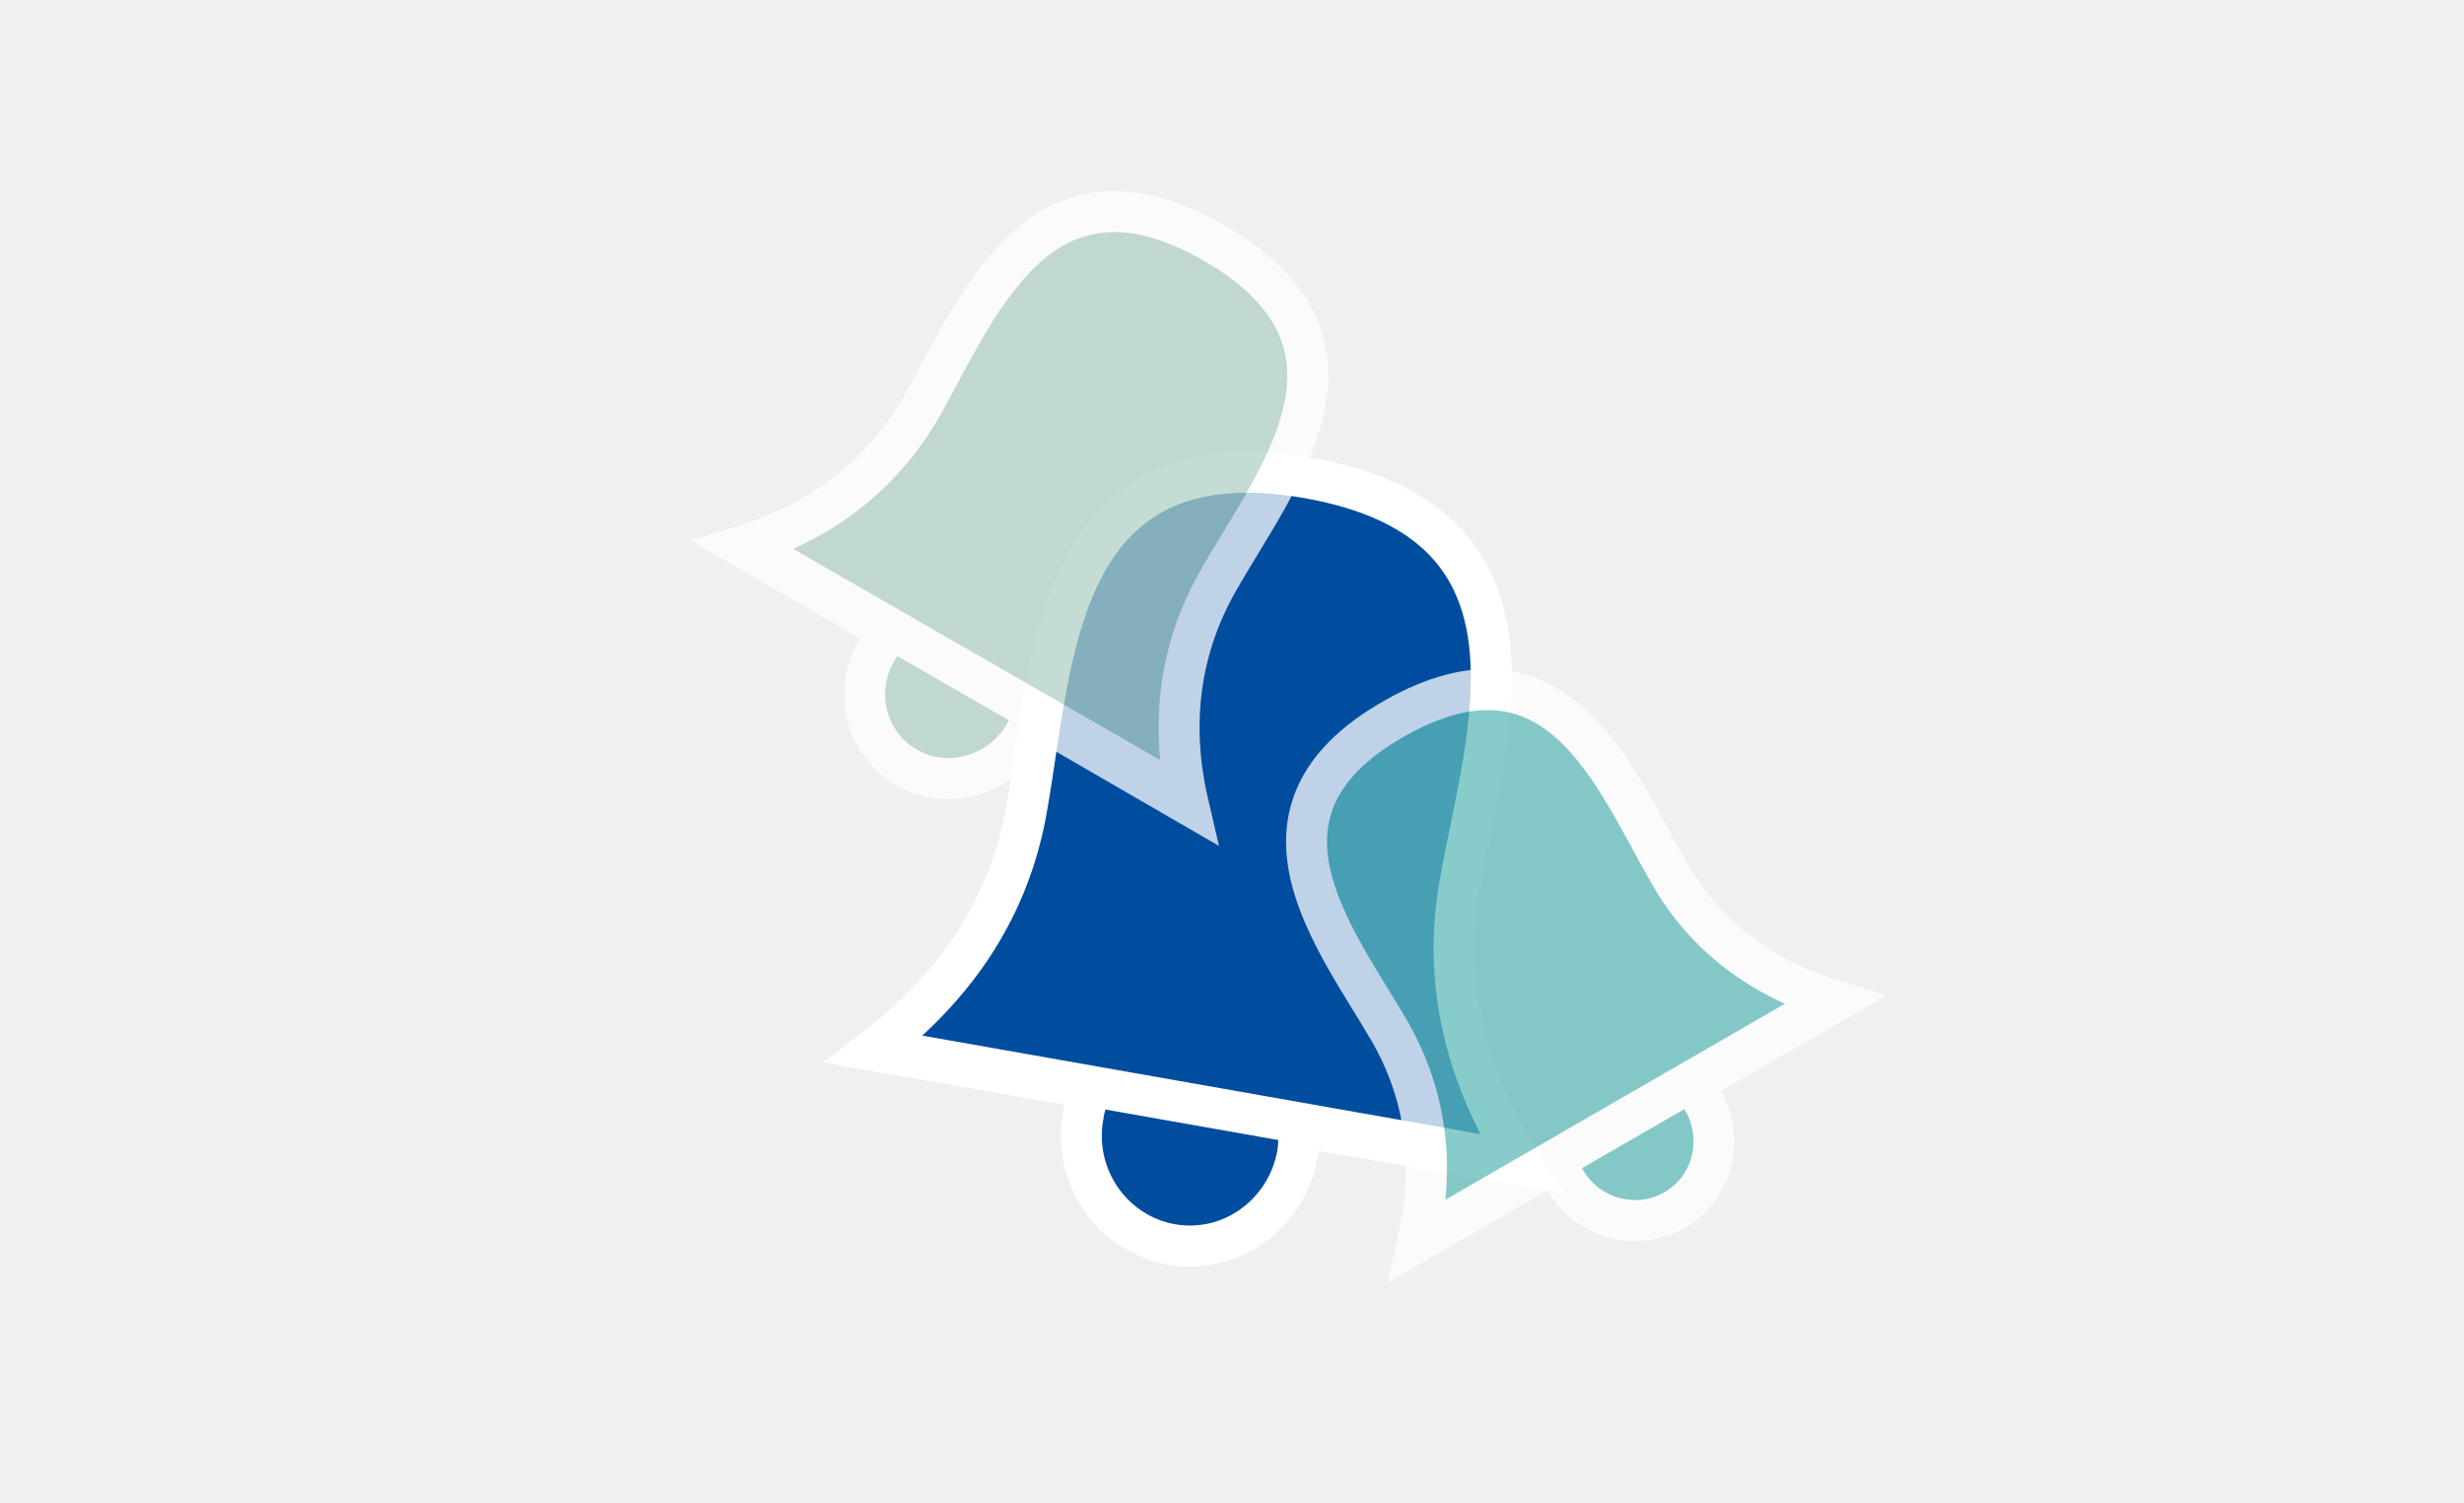
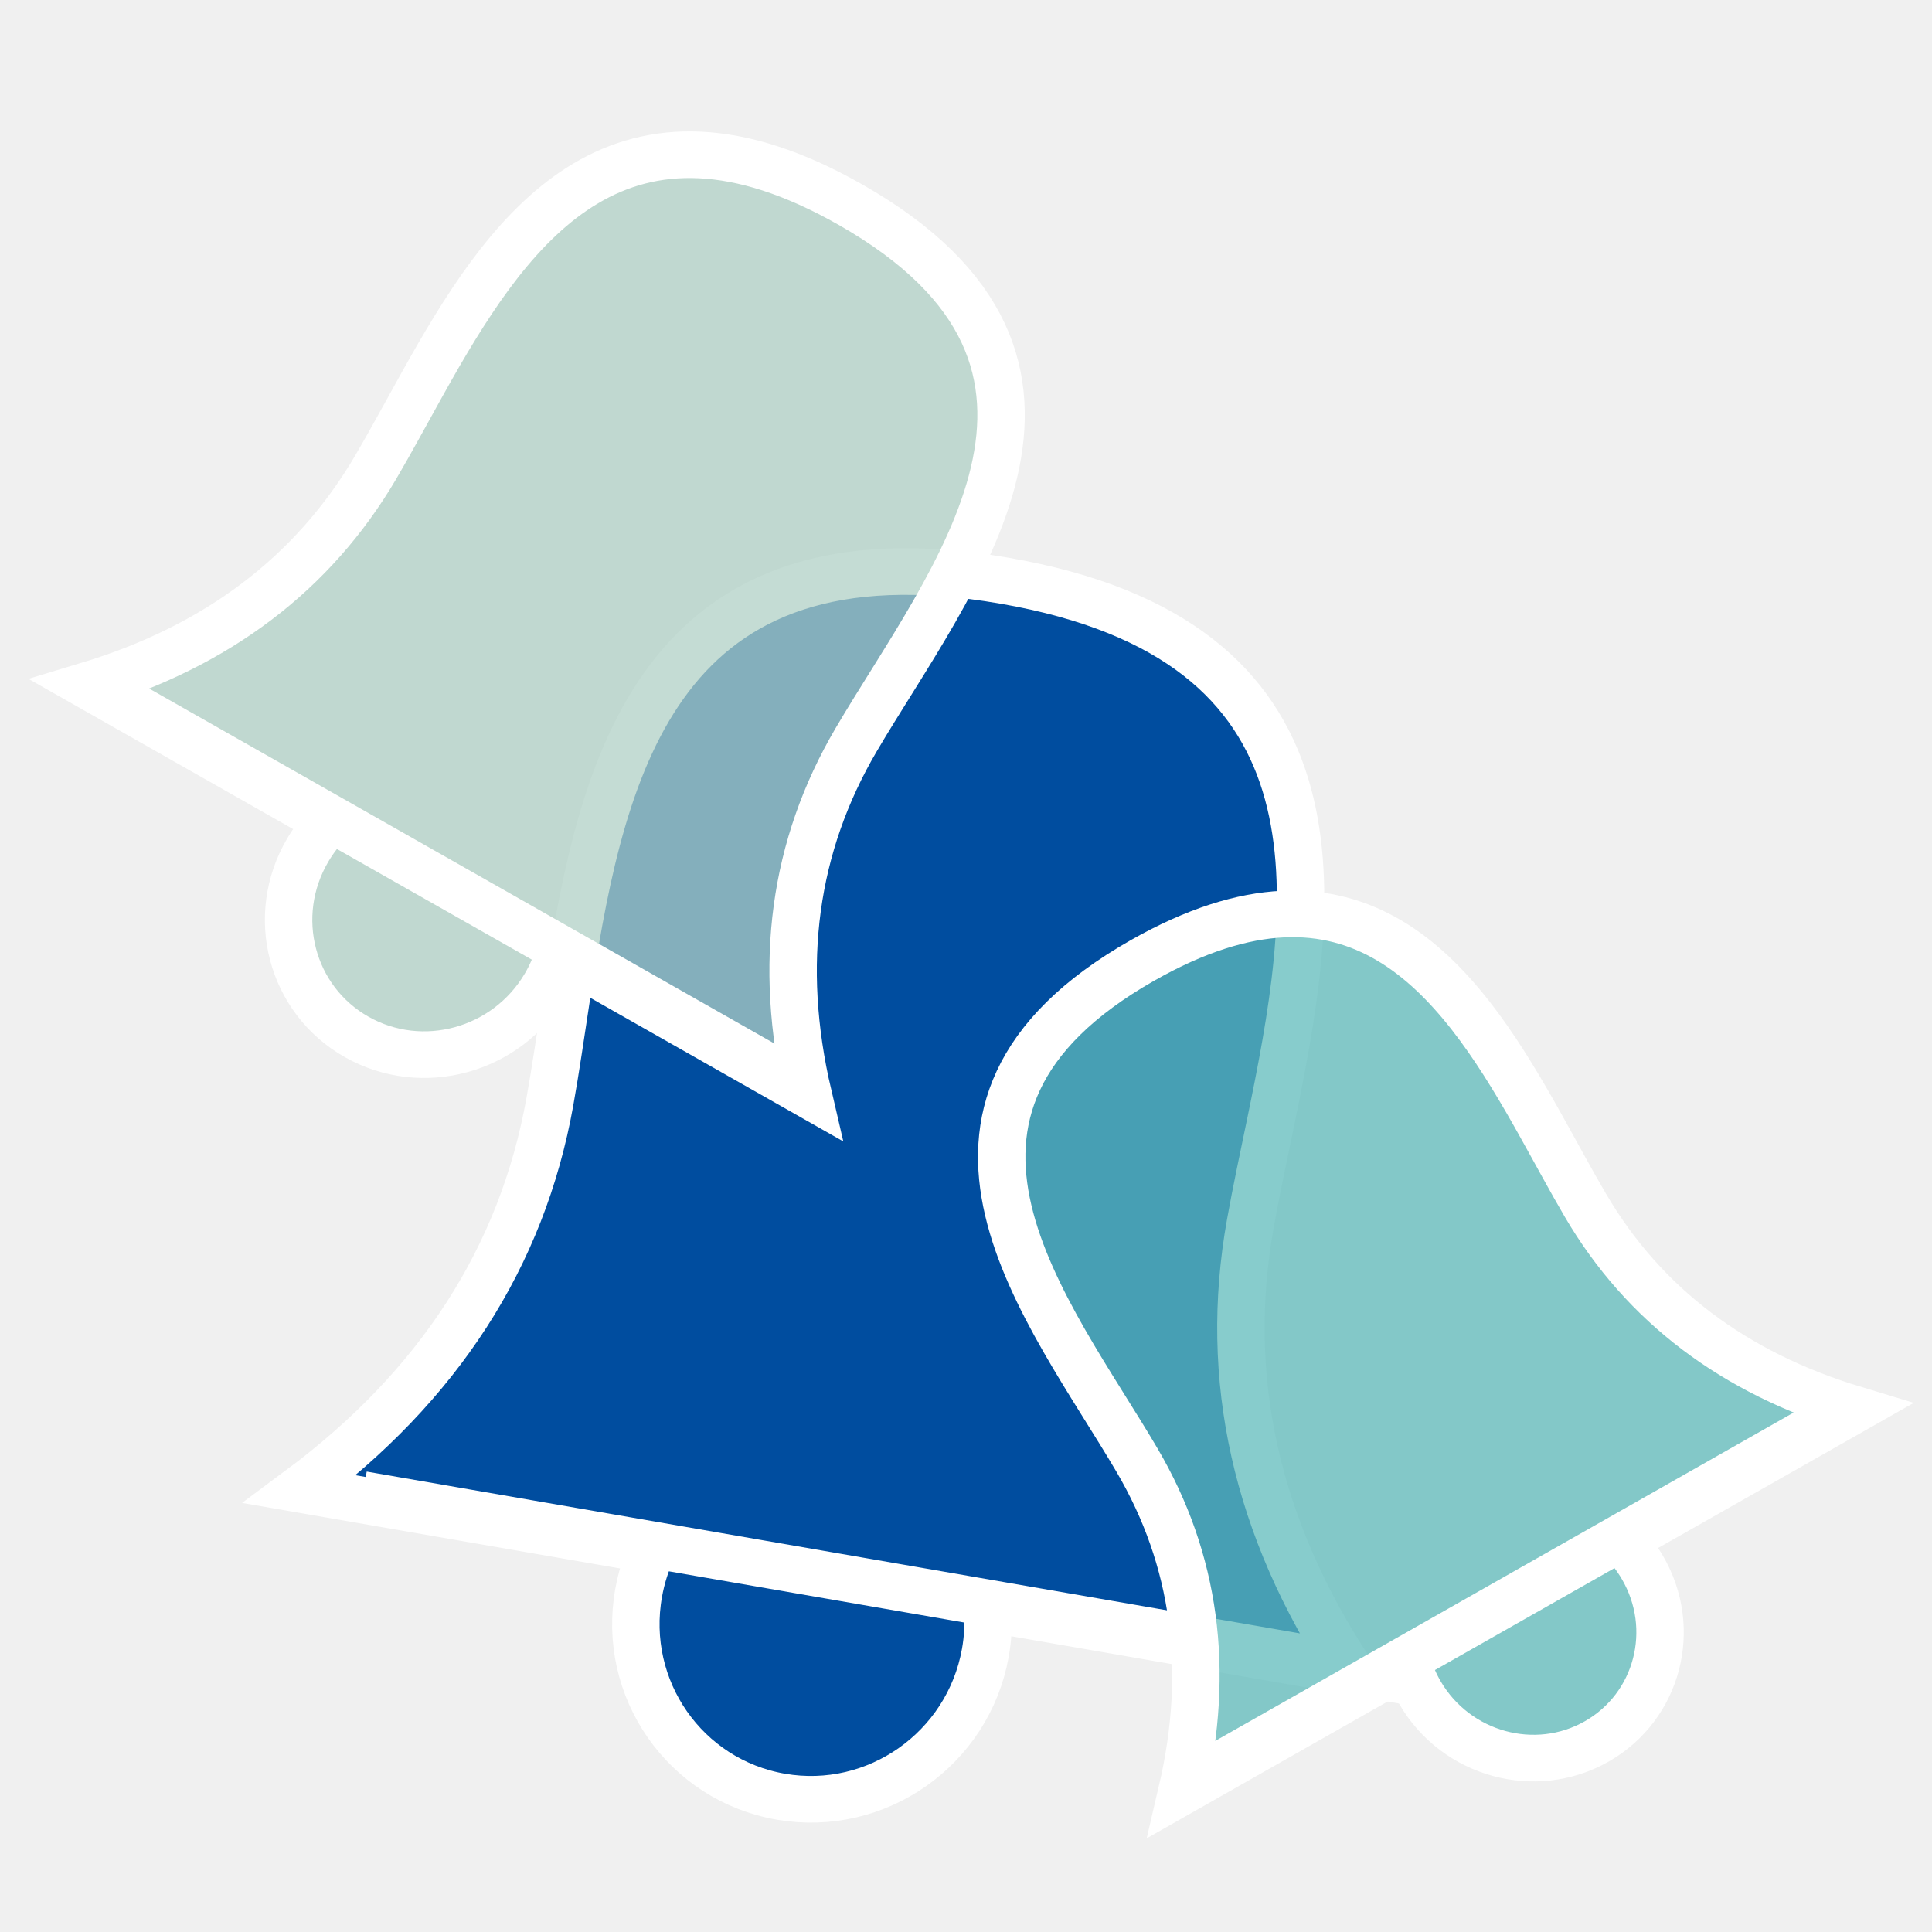
- <svg xmlns="http://www.w3.org/2000/svg" xmlns:xlink="http://www.w3.org/1999/xlink" version="1.1" id="Ebene_1" x="0px" y="0px" viewBox="0 0 180.4 110" style="enable-background:new 0 0 180.4 110;" xml:space="preserve">
-   <style type="text/css">
- 	.st0{display:none;}
- 	.st1{display:inline;fill-rule:evenodd;clip-rule:evenodd;fill:#FFFFFF;}
- 	.st2{display:inline;}
- 	.st3{display:inline;fill-rule:evenodd;clip-rule:evenodd;fill:#064E9D;}
- 	.st4{display:inline;fill:none;stroke:#FEFEFE;stroke-width:3;}
- 	.st5{display:inline;opacity:0.75;fill-rule:evenodd;clip-rule:evenodd;fill:#7A9CAE;enable-background:new    ;}
- 	.st6{display:inline;fill-rule:evenodd;clip-rule:evenodd;fill:#EE7D0A;fill-opacity:0.75;}
- 	.st7{display:inline;fill:none;stroke:#FFFFFF;stroke-width:3;}
- 	.st8{display:inline;opacity:0.5;fill-rule:evenodd;clip-rule:evenodd;fill:#FFFFFF;enable-background:new    ;}
- 	.st9{display:inline;fill-rule:evenodd;clip-rule:evenodd;fill:#004D9F;}
- 	.st10{display:inline;opacity:0.75;fill-rule:evenodd;clip-rule:evenodd;fill:#017C8E;enable-background:new    ;}
- 	.st11{display:inline;opacity:0.75;fill-rule:evenodd;clip-rule:evenodd;fill:#5FBBBA;enable-background:new    ;}
- 	.st12{fill:#004D9F;}
- 	.st13{fill:none;stroke:#FFFFFF;stroke-width:3;stroke-miterlimit:10;}
- 	.st14{opacity:0.75;enable-background:new    ;}
- 	.st15{clip-path:url(#SVGID_2_);}
- 	.st16{clip-path:url(#SVGID_4_);}
- 	.st17{clip-path:url(#SVGID_6_);fill:#B0D0C5;}
- 	.st18{clip-path:url(#SVGID_8_);}
- 	.st19{clip-path:url(#SVGID_10_);fill:none;stroke:#FFFFFF;stroke-width:3;stroke-miterlimit:10;}
- 	.st20{clip-path:url(#SVGID_12_);}
- 	.st21{clip-path:url(#SVGID_14_);}
- 	.st22{clip-path:url(#SVGID_16_);fill:#5FBBBA;}
- 	.st23{clip-path:url(#SVGID_18_);}
- 	.st24{clip-path:url(#SVGID_20_);fill:none;stroke:#FFFFFF;stroke-width:3;stroke-miterlimit:10;}
- </style>
-   <g class="st0">
-     <path class="st1" d="M66.4,29.6c-3,5-7.5,8.5-13.7,10.3l11.5,6.5c-0.4,0.4-0.7,0.8-1,1.3c-1.8,3.1-0.8,7.1,2.3,8.8   c3.1,1.8,7.1,0.7,9-2.4c0.3-0.5,0.5-1,0.7-1.5L87,59.3c-1.4-6.1-0.7-11.7,2.3-16.8c4.4-7.5,13.1-17.7-0.3-25.3   c-2.9-1.7-5.4-2.4-7.6-2.4C73.5,14.8,69.8,23.7,66.4,29.6z" />
-     <g id="Clip-16" class="st2">
- 	</g>
-     <polygon id="Fill-15" class="st3" points="66.7,24.3 127.7,34.8 115.3,103.1 54.4,92.6  " />
-     <path id="Stroke-18" class="st4" d="M95.4,83.5c0.1,0.7,0,1.4-0.1,2.1c-0.8,4.5-5.2,7.6-9.7,6.8s-7.6-5.1-6.7-9.6   c0.1-0.7,0.3-1.4,0.6-2l-16.7-2.9c6.6-4.9,10.5-11,11.9-18.3c2-11,2.1-28,21.6-24.6c19.5,3.4,13.7,19.4,11.7,30.4   c-1.3,7.3,0.3,14.4,4.8,21.2L95.4,83.5z M65.7,78.2l44.5,7.7L65.7,78.2z" />
-     <g id="Clip-21" class="st2">
- 	</g>
-     <polygon id="Fill-20" class="st5" points="69.7,0 113.7,24.8 84.8,73.8 40.8,49  " />
-     <g id="Clip-24" class="st2">
- 	</g>
-     <polygon id="Fill-23" class="st6" points="79.1,59.9 120.8,36.3 148.1,82.7 106.4,106.3  " />
-     <path id="Stroke-26" class="st4" d="M75.1,52.6c-0.1,0.5-0.4,1-0.7,1.5c-1.8,3.1-5.8,4.2-9,2.4c-3.1-1.8-4.2-5.7-2.3-8.8   c0.3-0.5,0.6-0.9,1-1.3l-11.5-6.5c6.2-1.9,10.7-5.3,13.7-10.3c4.4-7.5,9.1-20,22.5-12.4s4.7,17.8,0.3,25.3c-3,5-3.7,10.6-2.3,16.8   L75.1,52.6z M54.8,40.9l30.5,17.3L54.8,40.9z" />
-     <path id="Stroke-28" class="st4" d="M125.5,80.4c0.4,0.4,0.7,0.8,0.9,1.2c1.7,2.9,0.7,6.6-2.2,8.2c-2.9,1.6-6.7,0.6-8.4-2.3   c-0.3-0.5-0.5-0.9-0.6-1.4l-10.7,6c1.3-5.7,0.6-11-2.1-15.7c-4.2-7-12.2-16.6,0.3-23.6c12.5-7.1,16.9,4.5,21,11.6   c2.8,4.7,7,7.9,12.8,9.6L125.5,80.4z M106.4,91l28.5-16.1L106.4,91z" />
-     <path id="Stroke-3" class="st7" d="M-372.4,13.1l-8.4,6.1c-1.3,1-3.2,0.7-4.2-0.7c-0.5-0.7-0.7-1.6-0.5-2.4l3.1-13.4   c0.3-1.1-0.2-2.3-1.1-3.1l-3.6-2.8l-8.7,6.3c-1.3,1-3.2,0.7-4.2-0.7c-0.5-0.7-0.7-1.6-0.5-2.4l3.1-13.4c0.3-1.1-0.2-2.3-1.1-3   l-9.5-7.3c-1.3-1-1.6-2.9-0.5-4.2c0.5-0.7,1.3-1.1,2.1-1.2l11.9-1.2c1.1-0.1,2-0.8,2.5-1.8l6.1-14.3c0.7-1.5,2.4-2.2,3.9-1.6   c0.7,0.3,1.3,0.9,1.6,1.6l6.2,14.3c0.4,1,1.4,1.7,2.5,1.8l0.8,0.1l0.1-0.2c0.7-1.5,2.4-2.2,3.9-1.6c0.7,0.3,1.3,0.9,1.6,1.6   l0.3,0.8l5.1,0.5c1.6,0.2,2.9,1.6,2.7,3.3c-0.1,0.8-0.5,1.6-1.2,2.1l-3.1,2.4l2.3,5.3c0.4,1,1.4,1.7,2.5,1.8l4.3,0.4   c0.8-0.4,1.7-0.4,2.5-0.1c0.2,0.1,0.5,0.2,0.7,0.4l4.4,0.4c1.6,0.2,2.9,1.6,2.7,3.3c-0.1,0.8-0.5,1.6-1.2,2.1l-2.3,1.7l3.4,7.9   c0.4,1,1.4,1.7,2.5,1.8l11.8,1.2c1.6,0.2,2.9,1.6,2.7,3.3c-0.1,0.8-0.5,1.6-1.2,2.1l-9.5,7.3c-0.9,0.7-1.4,1.9-1.1,3.1l3.1,13.4   c0.4,1.6-0.6,3.2-2.2,3.6c-0.8,0.2-1.7,0-2.4-0.5l-10.8-7.9c-1.1-0.8-2.5-0.8-3.5,0l-10.8,7.9c-1.3,1-3.2,0.7-4.2-0.7   c-0.5-0.7-0.7-1.6-0.5-2.4l3.1-13.4c0.3-1.1-0.2-2.3-1.1-3.1L-372.4,13.1z" />
-     <polygon id="Fill-5" class="st8" points="-293.3,23.6 -293.3,48.9 -351.3,48.9 -400.1,4.5 -380.7,-48.8  " />
-     <polygon id="Fill-8" class="st8" points="-293.3,28 -293.3,48.9 -355.4,48.9 -385.9,20 -366,-33.1  " />
-     <polygon id="Fill-11" class="st8" points="-368.8,38.2 -349.3,-15.2 -293.3,33.6 -293.3,48.9 -356.6,48.9  " />
-     <path id="Fill-14" class="st9" d="M-373.2-29.6l13.5,1.3c1.1,0.1,1.9,1.1,1.8,2.2c-0.1,0.5-0.3,1-0.8,1.4l-10.9,8.5   c-0.6,0.5-0.9,1.3-0.7,2l3.5,15.2c0.2,1.1-0.4,2.1-1.5,2.4c-0.6,0.1-1.2,0-1.6-0.3l-12.2-9c-0.7-0.5-1.7-0.5-2.4,0l-12.2,9   c-0.9,0.7-2.1,0.5-2.8-0.4c-0.3-0.5-0.5-1.1-0.3-1.6l3.5-15.2c0.2-0.8-0.1-1.6-0.7-2l-11.1-8.6c-0.9-0.7-1-1.9-0.4-2.8   c0.3-0.4,0.8-0.7,1.4-0.8l13.6-1.3c0.7-0.1,1.4-0.5,1.6-1.2l6.6-15.5c0.4-1,1.6-1.5,2.6-1.1c0.5,0.2,0.9,0.6,1.1,1.1l6.7,15.5   C-374.6-30.1-373.9-29.6-373.2-29.6" />
-     <path id="Fill-16" class="st10" d="M-358.1-13.7l13.5,1.3c1.1,0.1,1.9,1.1,1.8,2.2c-0.1,0.5-0.3,1-0.8,1.4l-10.9,8.5   c-0.6,0.5-0.9,1.3-0.7,2l3.5,15.2c0.2,1.1-0.4,2.1-1.5,2.4c-0.6,0.1-1.2,0-1.6-0.3l-12.2-9c-0.7-0.5-1.7-0.5-2.4,0l-12.2,9   c-0.9,0.7-2.1,0.5-2.8-0.4c-0.3-0.5-0.5-1.1-0.3-1.6l3.5-15.2c0.2-0.8-0.1-1.6-0.7-2l-10.9-8.5c-0.9-0.7-1-1.9-0.4-2.8   c0.3-0.4,0.8-0.7,1.4-0.8l13.5-1.4c0.7-0.1,1.4-0.5,1.6-1.2l6.6-15.5c0.4-1,1.6-1.5,2.6-1.1c0.5,0.2,0.9,0.6,1.1,1.1l6.7,15.5   C-359.5-14.2-358.8-13.7-358.1-13.7" />
-     <path id="Fill-18" class="st11" d="M-341.1,4.4l13.5,1.3c1.1,0.1,1.9,1.1,1.8,2.2c-0.1,0.5-0.3,1-0.8,1.4l-10.9,8.5   c-0.6,0.5-0.9,1.3-0.7,2l3.5,15.2c0.2,1.1-0.4,2.1-1.5,2.4c-0.6,0.1-1.2,0-1.6-0.3l-12.2-9c-0.7-0.5-1.7-0.5-2.4,0l-12.2,9   c-0.9,0.7-2.1,0.5-2.8-0.4c-0.3-0.5-0.5-1.1-0.3-1.6l3.5-15.2c0.2-0.8-0.1-1.6-0.7-2L-376,9.3c-0.9-0.7-1-1.9-0.4-2.8   c0.3-0.4,0.8-0.7,1.4-0.8l13.6-1.3c0.7-0.1,1.4-0.5,1.6-1.2l6.6-15.5c0.4-1,1.6-1.5,2.6-1.1c0.5,0.2,0.9,0.6,1.1,1.1l6.7,15.5   C-342.5,3.9-341.8,4.4-341.1,4.4" />
-   </g>
-   <path class="st12" d="M67,77.2l42.5,7.5 M95.4,82.5c0,0.7,0,1.4-0.1,2c-0.8,4.4-4.9,7.4-9.3,6.6c-4.3-0.8-7.2-5-6.4-9.4  c0.1-0.7,0.3-1.3,0.6-2l-16-2.8c6.3-4.8,10.1-10.7,11.3-17.9c1.9-10.7,2-27.3,20.6-24s13,18.9,11.1,29.6c-1.3,7.2,0.3,14,4.5,20.7  L95.4,82.5z" />
-   <path class="st13" d="M66.7,77.2l42.5,7.5 M95.1,82.5c0,0.7,0,1.4-0.1,2c-0.8,4.4-4.9,7.4-9.3,6.6c-4.3-0.8-7.2-5-6.4-9.4  c0.1-0.7,0.3-1.3,0.6-2l-16-2.8C70.2,72.1,74,66.2,75.2,59c1.9-10.7,2-27.3,20.6-24s13,18.9,11.1,29.6c-1.3,7.2,0.3,14,4.5,20.7  L95.1,82.5z" />
-   <g class="st14">
-     <g>
-       <g>
-         <g>
-           <defs>
-             <rect id="SVGID_1_" x="48.1" y="-12.1" width="60.2" height="93.5" />
-           </defs>
-           <clipPath id="SVGID_2_">
-             <use xlink:href="#SVGID_1_" style="overflow:visible;" />
-           </clipPath>
-           <g class="st15">
-             <g>
-               <g>
-                 <defs>
-                   <path id="SVGID_3_" d="M56.3,40.9l29.2,16.8 M75.6,52.3c-0.1,0.5-0.3,1-0.6,1.5c-1.8,3-5.6,4.1-8.6,2.4          c-3-1.7-4-5.6-2.2-8.6c0.3-0.5,0.6-0.9,1-1.3L54.3,40c5.9-1.8,10.2-5.2,13.1-10.1c4.2-7.4,8.7-19.5,21.5-12.1          s4.5,17.3,0.3,24.7c-2.8,4.9-3.6,10.4-2.2,16.4L75.6,52.3z" />
-                 </defs>
-                 <clipPath id="SVGID_4_">
-                   <use xlink:href="#SVGID_3_" style="overflow:visible;" />
-                 </clipPath>
-                 <g class="st16">
-                   <g>
-                     <g>
-                       <defs>
-                         <rect id="SVGID_5_" x="52.4" y="2" transform="matrix(0.866 -0.5 0.5 0.866 -5.2164 44.7425)" width="57" height="60.2" />
-                       </defs>
-                       <clipPath id="SVGID_6_">
-                         <use xlink:href="#SVGID_5_" style="overflow:visible;" />
-                       </clipPath>
-                       <rect x="50.2" y="12.8" transform="matrix(0.5 -0.866 0.866 0.5 6.8324 85.8779)" class="st17" width="55.2" height="48.5" />
-                     </g>
-                   </g>
-                 </g>
-               </g>
-             </g>
+ <svg xmlns="http://www.w3.org/2000/svg" width="100%" height="100%" viewBox="0 0 256 256" version="1.1" xml:space="preserve" style="fill-rule:evenodd;clip-rule:evenodd;">
+   <g transform="matrix(3.14189,0,0,3.08938,8.03442e-07,-2.22799e-07)">
+     <g id="icon-4.0-desktop_IQ-news">
+       <g id="Group">
+         <g id="Group-3">
+           <g id="Combined-Shape" transform="matrix(0.984808,0.173648,-0.173648,0.984808,9.43049,-5.78206)">
+             <path d="M37.76,24.504C52.55,24.504 53.077,35.232 52.867,44.672L52.851,45.344C52.811,46.906 52.76,48.424 52.76,49.843C52.76,56.6 55.26,62.665 60.26,68.04L44.717,68.04C44.869,68.645 44.951,69.279 44.951,69.933C44.951,74.115 41.627,77.504 37.528,77.504C33.428,77.504 30.105,74.115 30.105,69.933C30.105,69.279 30.186,68.645 30.339,68.04L15.26,68.04C20.26,62.665 22.76,56.6 22.76,49.843C22.76,48.424 22.709,46.906 22.669,45.344L22.653,44.672C22.443,35.232 22.97,24.504 37.76,24.504ZM17.907,67.804L58.077,67.804" style="fill:rgb(0,77,159);stroke:white;stroke-width:2px;" />
          </g>
-         </g>
-       </g>
-       <g>
-         <g>
-           <defs>
-             <rect id="SVGID_7_" x="48.1" y="-12.1" width="60.2" height="93.5" />
-           </defs>
-           <clipPath id="SVGID_8_">
-             <use xlink:href="#SVGID_7_" style="overflow:visible;" />
-           </clipPath>
-           <g class="st18">
-             <g>
-               <g>
-                 <defs>
-                   <rect id="SVGID_9_" x="50.3" y="13.7" width="60.2" height="57" />
-                 </defs>
-                 <clipPath id="SVGID_10_">
-                   <use xlink:href="#SVGID_9_" style="overflow:visible;" />
-                 </clipPath>
-                 <path class="st19" d="M56.3,40.9l29.2,16.8 M75.6,52.3c-0.1,0.5-0.3,1-0.6,1.5c-1.8,3-5.6,4.1-8.6,2.4c-3-1.7-4-5.6-2.2-8.6         c0.3-0.5,0.6-0.9,1-1.3L54.3,40c5.9-1.8,10.2-5.2,13.1-10.1c4.2-7.4,8.7-19.5,21.5-12.1s4.5,17.3,0.3,24.7         c-2.8,4.9-3.6,10.4-2.2,16.4L75.6,52.3z" />
-               </g>
-             </g>
+           <g id="Combined-Shape1" transform="matrix(0.866025,0.5,-0.5,0.866025,16.7532,-9.18994)">
+             <path d="M25.525,6.004C39.254,6.004 37.221,17.858 37.221,25.761C37.221,31.03 39.171,35.759 43.069,39.95L30.95,39.95C31.069,40.422 31.132,40.916 31.132,41.426C31.132,44.687 28.541,47.33 25.344,47.33C22.148,47.33 19.557,44.687 19.557,41.426C19.557,40.916 19.62,40.422 19.739,39.95L7.981,39.95C11.88,35.759 13.829,31.03 13.829,25.761C13.829,24.497 13.777,23.131 13.746,21.729L13.731,20.937C13.626,13.781 14.405,6.004 25.525,6.004ZM10.045,39.766L41.367,39.766" style="fill:rgb(176,208,197);fill-opacity:0.75;stroke:white;stroke-width:2px;" />
          </g>
-         </g>
-       </g>
-     </g>
-   </g>
-   <g class="st14">
-     <g>
-       <g>
-         <g>
-           <defs>
-             <rect id="SVGID_11_" x="67.5" y="39.5" width="89.2" height="58" />
-           </defs>
-           <clipPath id="SVGID_12_">
-             <use xlink:href="#SVGID_11_" style="overflow:visible;" />
-           </clipPath>
-           <g class="st20">
-             <g>
-               <g>
-                 <defs>
-                   <path id="SVGID_13_" d="M105.6,89.7L132.8,74 M123.8,79.4c0.3,0.4,0.6,0.7,0.9,1.2c1.6,2.8,0.7,6.4-2.1,8s-6.4,0.6-8-2.2          c-0.3-0.4-0.4-0.9-0.6-1.4l-10.2,5.9c1.3-5.6,0.6-10.7-2-15.3c-4-6.9-11.7-16.2,0.3-23c11.9-6.9,16.1,4.4,20.1,11.3          c2.6,4.6,6.7,7.7,12.2,9.4L123.8,79.4z" />
-                 </defs>
-                 <clipPath id="SVGID_14_">
-                   <use xlink:href="#SVGID_13_" style="overflow:visible;" />
-                 </clipPath>
-                 <g class="st21">
-                   <g>
-                     <g>
-                       <defs>
-                         <rect id="SVGID_15_" x="80.4" y="43.1" transform="matrix(0.5 -0.866 0.866 0.5 -6.8987 129.0471)" width="55.9" height="54.8" />
-                       </defs>
-                       <clipPath id="SVGID_16_">
-                         <use xlink:href="#SVGID_15_" style="overflow:visible;" />
-                       </clipPath>
-                       <rect x="89.5" y="44.4" transform="matrix(0.866 -0.5 0.5 0.866 -20.1676 65.6947)" class="st22" width="46" height="52.2" />
-                     </g>
-                   </g>
-                 </g>
-               </g>
-             </g>
-           </g>
-         </g>
-       </g>
-       <g>
-         <g>
-           <defs>
-             <rect id="SVGID_17_" x="67.5" y="39.5" width="89.2" height="58" />
-           </defs>
-           <clipPath id="SVGID_18_">
-             <use xlink:href="#SVGID_17_" style="overflow:visible;" />
-           </clipPath>
-           <g class="st23">
-             <g>
-               <g>
-                 <defs>
-                   <rect id="SVGID_19_" x="82.5" y="39.5" width="55.9" height="54.8" />
-                 </defs>
-                 <clipPath id="SVGID_20_">
-                   <use xlink:href="#SVGID_19_" style="overflow:visible;" />
-                 </clipPath>
-                 <path class="st24" d="M105.6,89.7L132.8,74 M123.8,79.4c0.3,0.4,0.6,0.7,0.9,1.2c1.6,2.8,0.7,6.4-2.1,8         c-2.8,1.6-6.4,0.6-8-2.2c-0.3-0.4-0.4-0.9-0.6-1.4l-10.2,5.9c1.3-5.6,0.6-10.7-2-15.3c-4-6.9-11.7-16.2,0.3-23         s16.1,4.4,20.1,11.3c2.6,4.6,6.7,7.7,12.2,9.4L123.8,79.4z" />
-               </g>
-             </g>
+           <g id="Combined-Shape2" transform="matrix(0.866025,-0.5,0.5,0.866025,-21.2018,36.6742)">
+             <path d="M57.834,38.606C68.218,38.606 68.945,45.868 68.847,52.55L68.838,53.043C68.81,54.439 68.755,55.8 68.755,57.054C68.755,61.974 70.576,66.39 74.216,70.304L62.899,70.303C63.01,70.743 63.07,71.206 63.07,71.682C63.07,74.726 60.65,77.194 57.665,77.194C54.681,77.194 52.261,74.726 52.261,71.682C52.261,71.206 52.32,70.743 52.431,70.303L41.452,70.304C45.093,66.39 46.913,61.974 46.913,57.054C46.913,49.675 45.015,38.606 57.834,38.606ZM43.38,70.131L72.627,70.131" style="fill:rgb(95,187,186);fill-opacity:0.75;stroke:white;stroke-width:2px;" />
          </g>
        </g>
      </g>
    </g>
  </g>
</svg>
